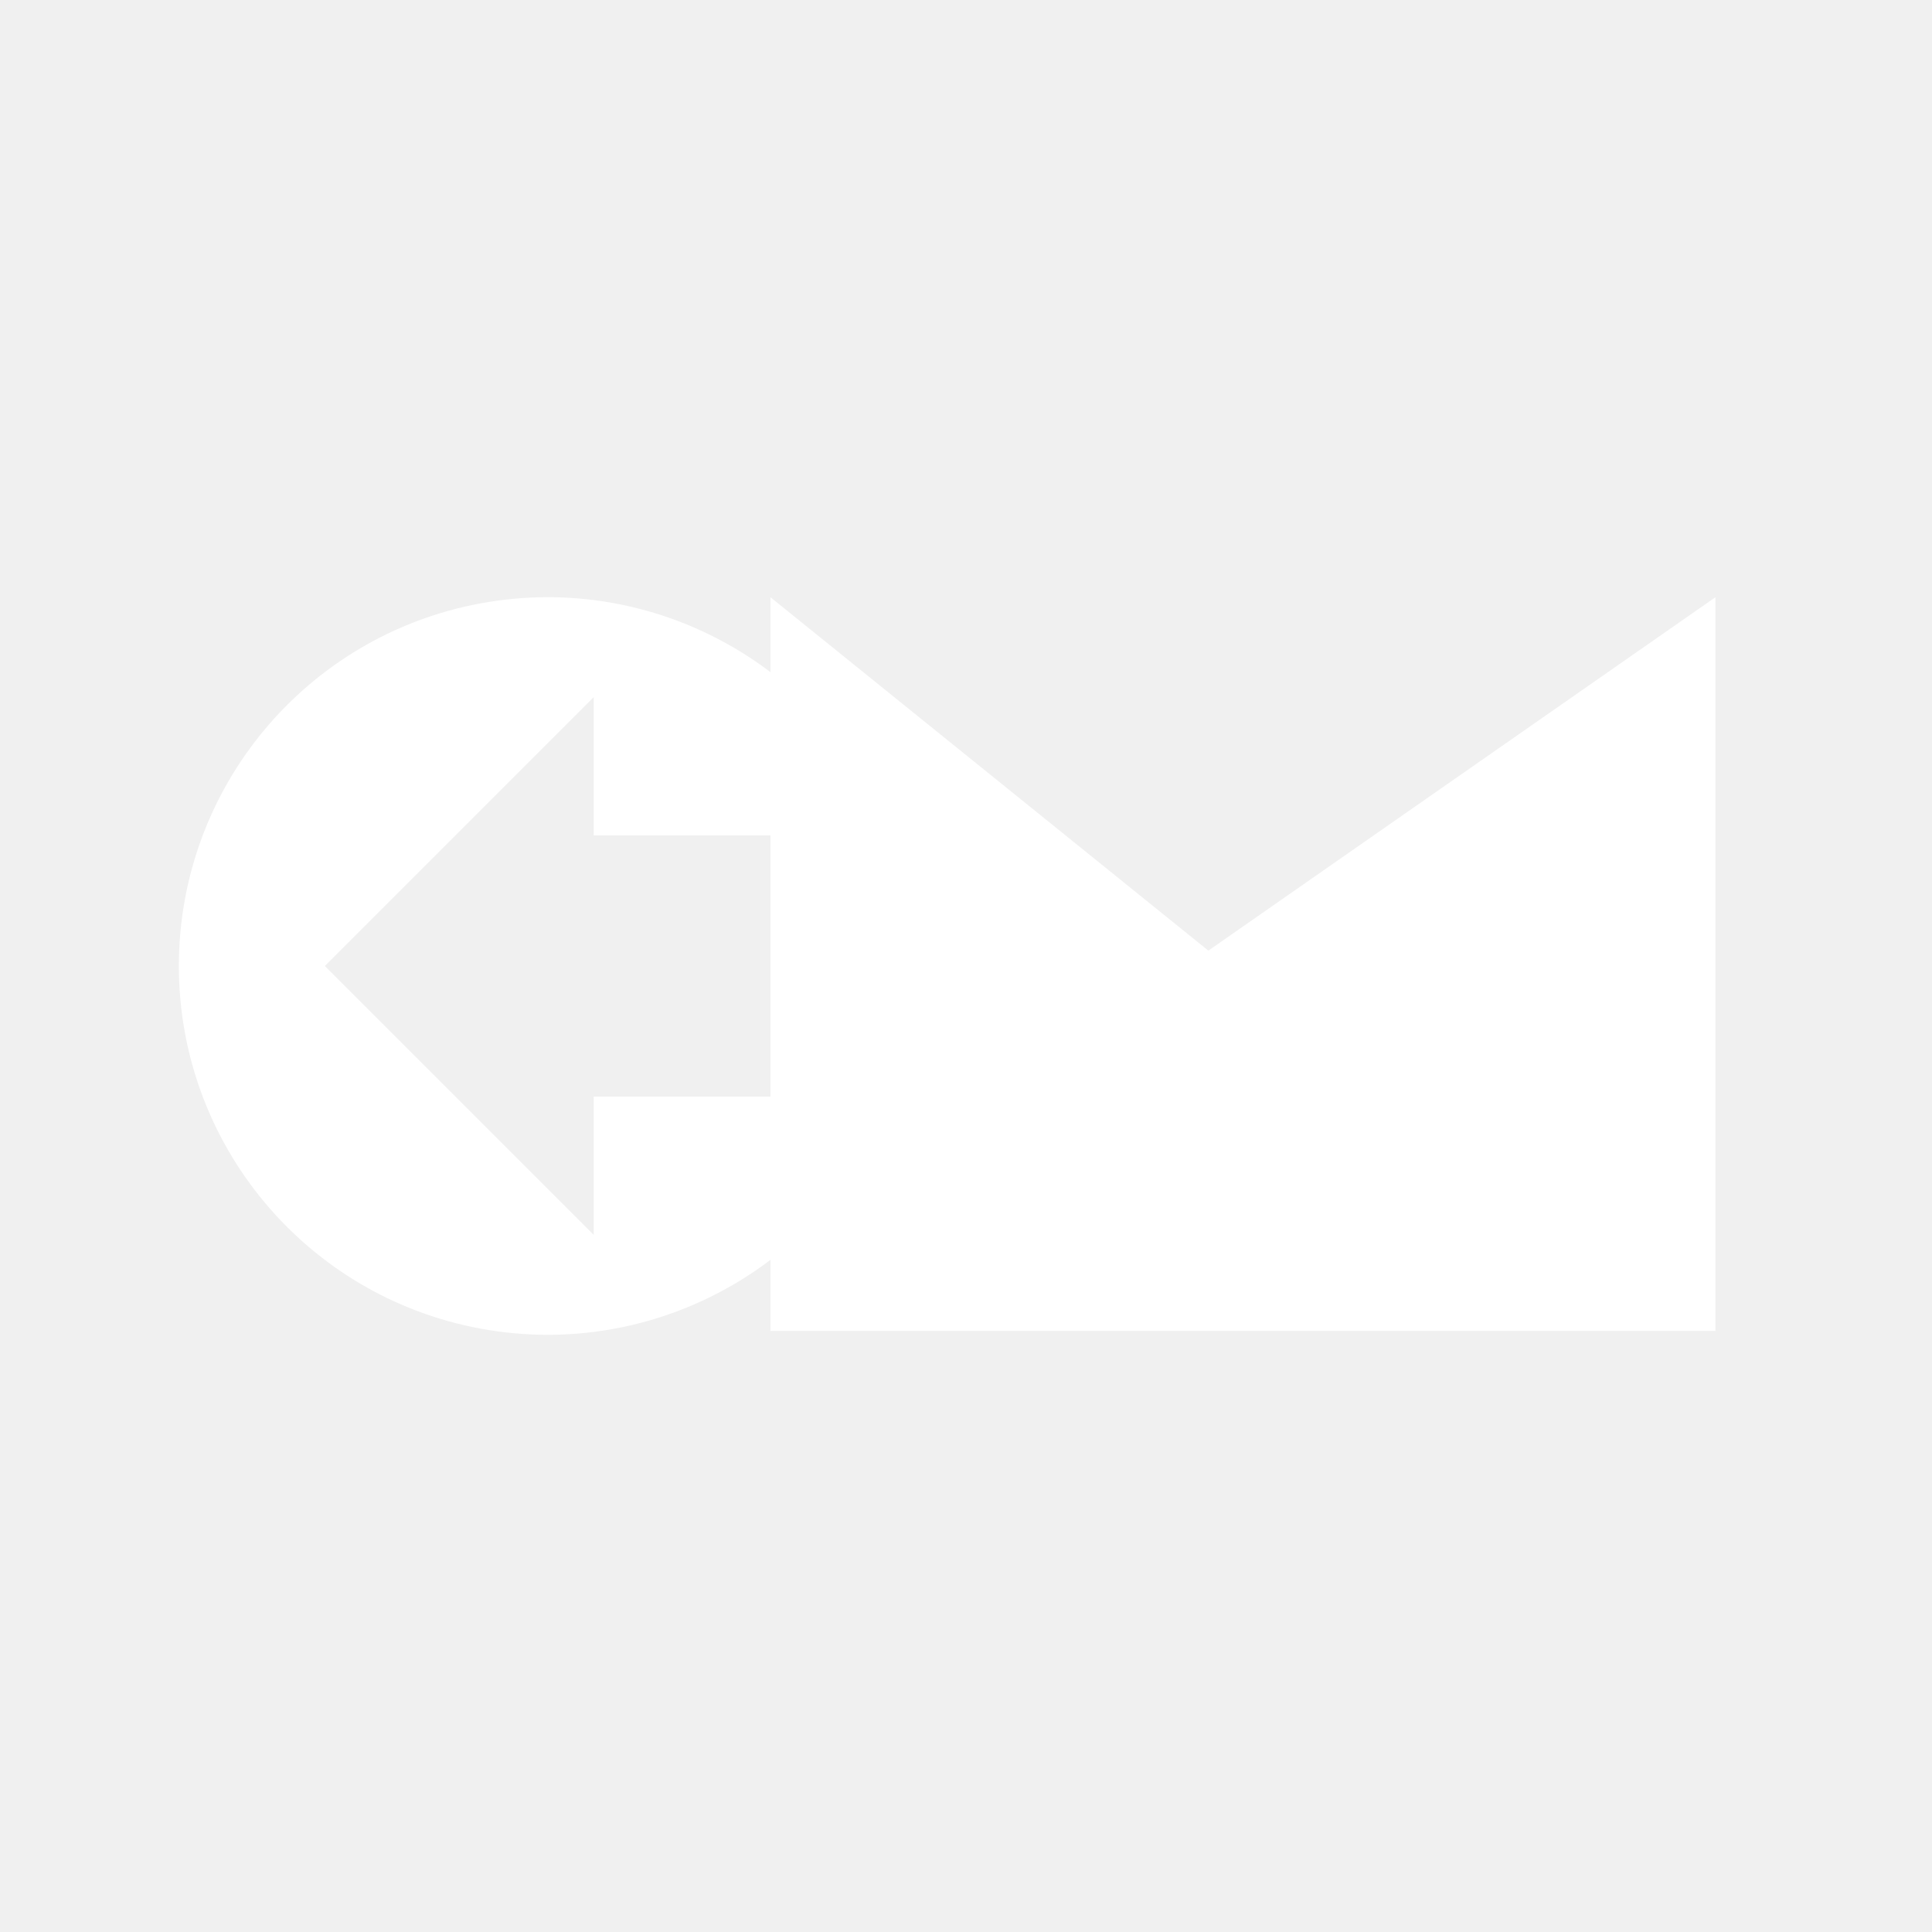
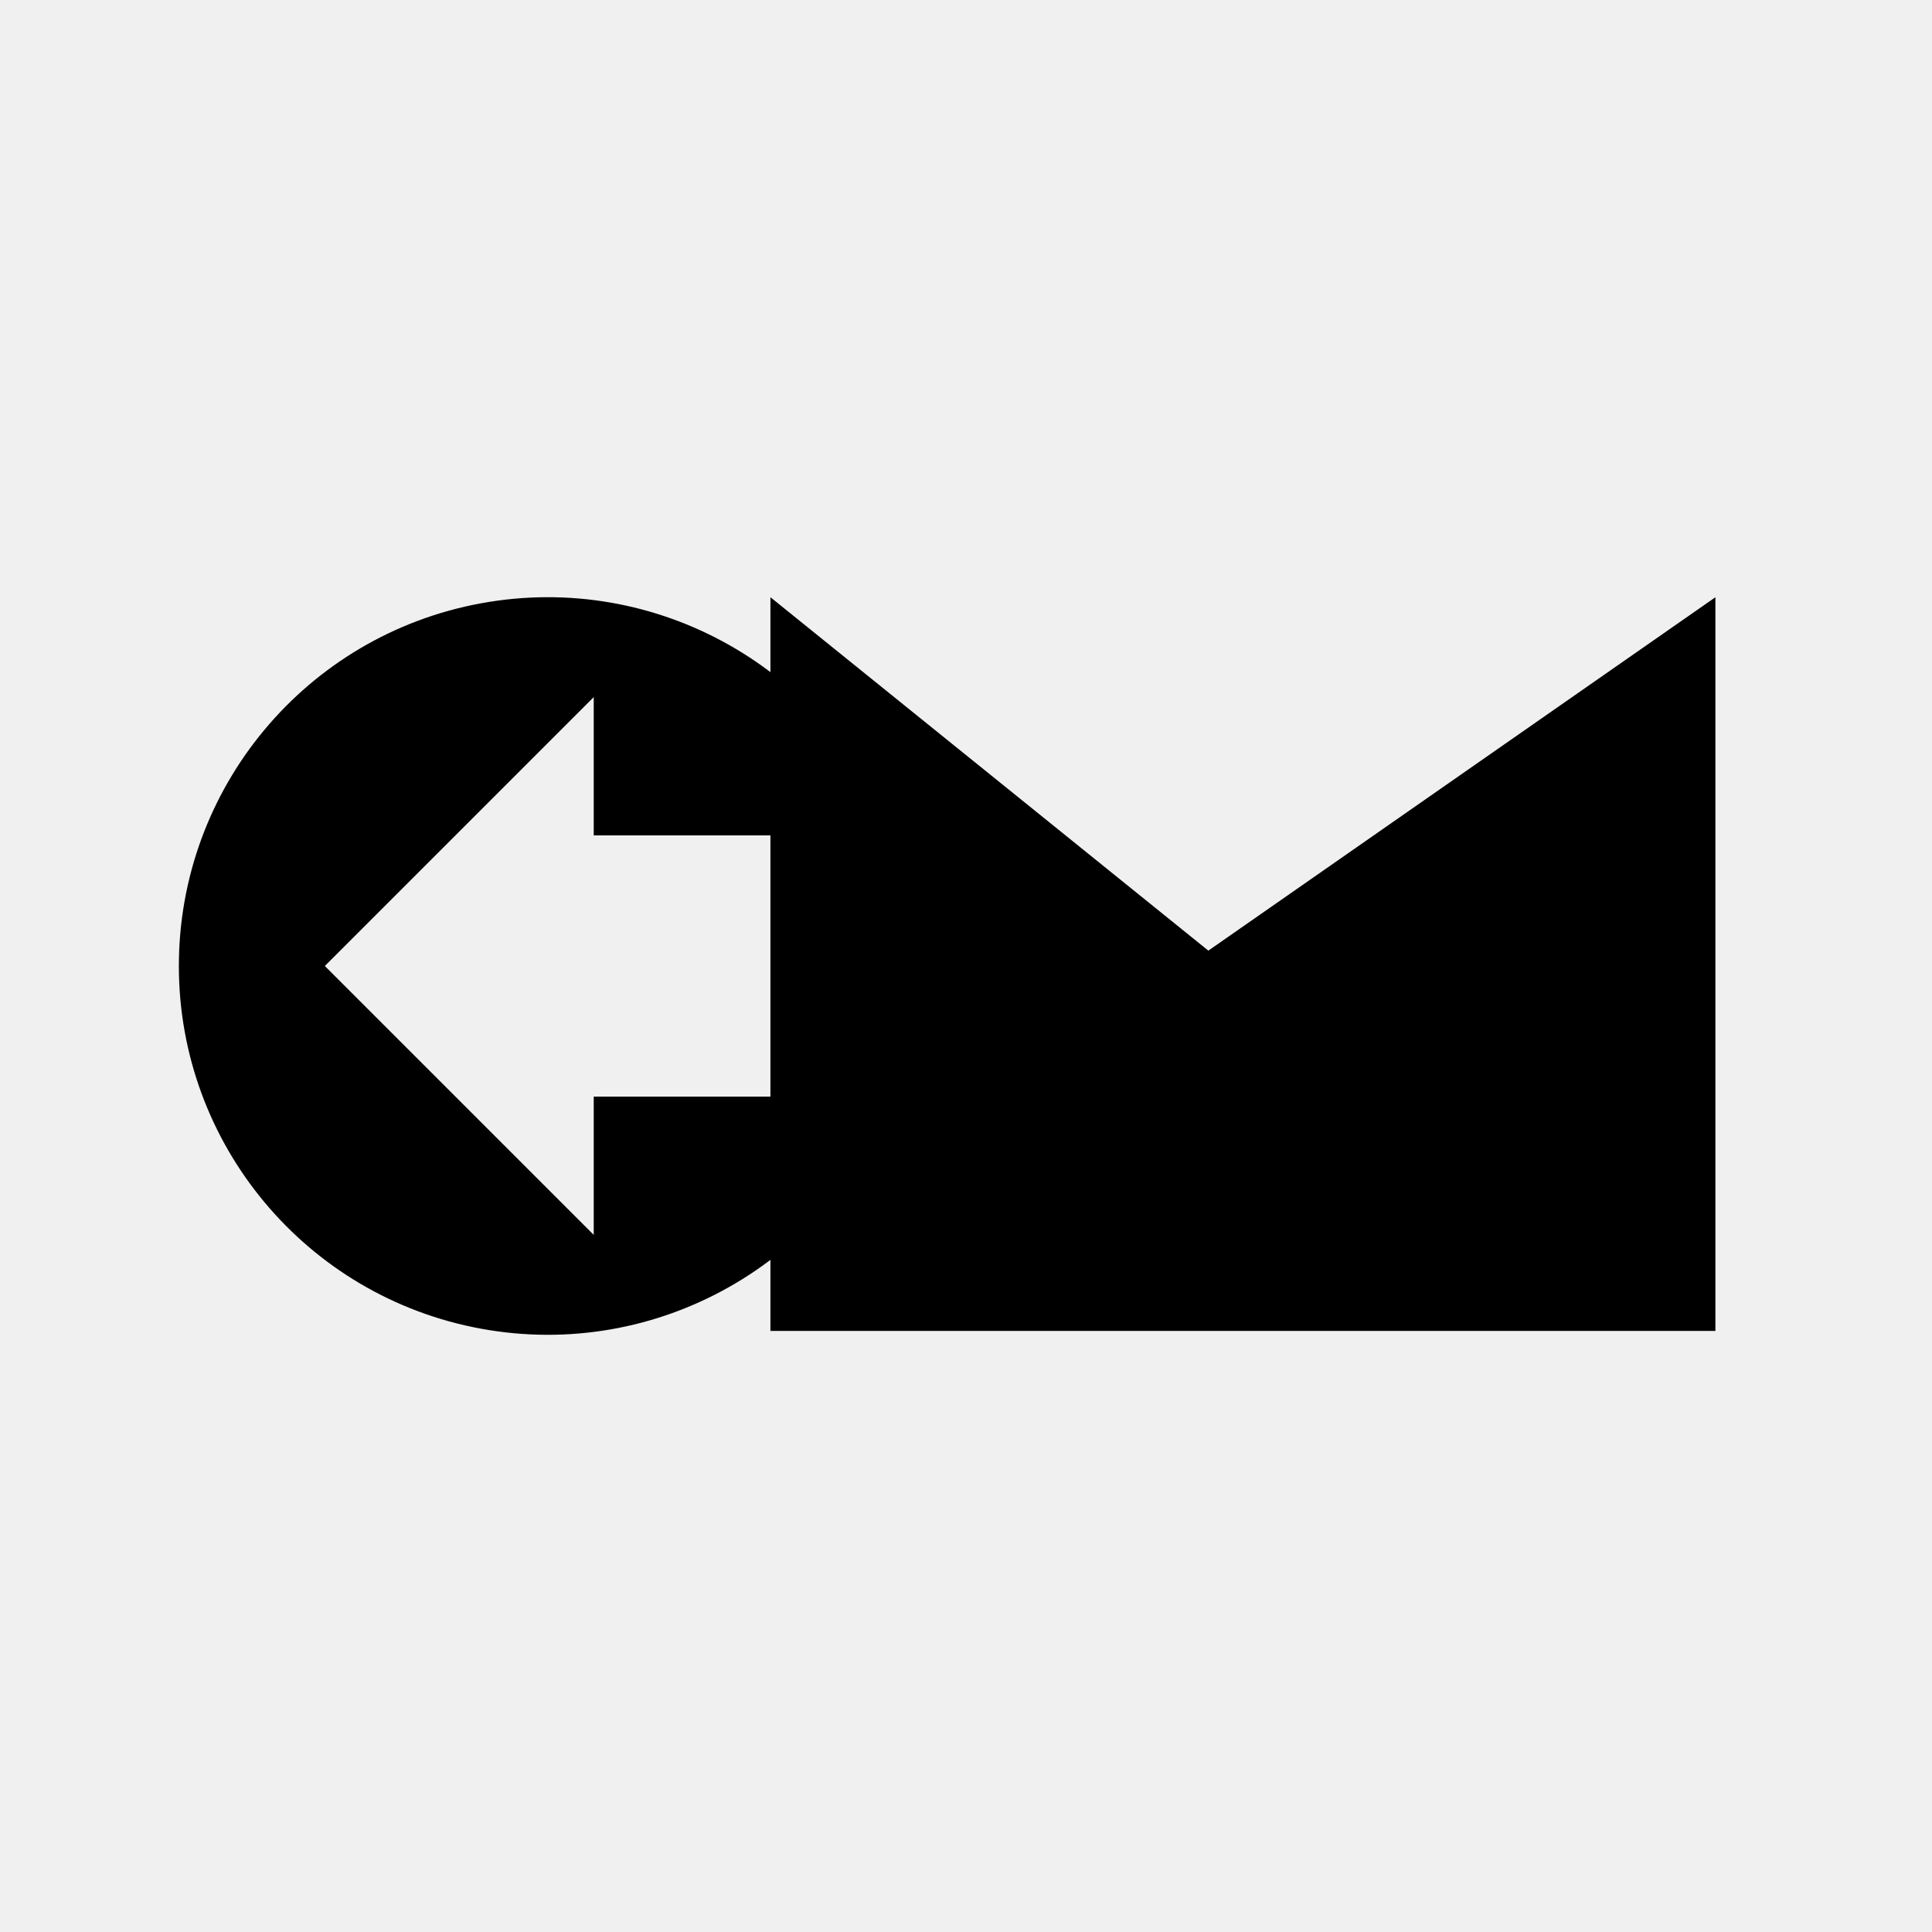
<svg xmlns="http://www.w3.org/2000/svg" viewBox="0 0 1024 1024" width="1024" height="1024">
-   <g fill="#FFFFFF" transform="translate(94.8 145.52) scale(2.036)">
+   <g fill="#000000" transform="translate(94.8 145.52) scale(2.036)">
    <path fill-rule="evenodd" d="M 185.778 146 A 96 96 0 1 0 185.778 214 L 108 214 L 108 250 L 38 180 L 108 110 L 108 146 Z" />
    <path d="M 154 84 L 268 176 L 400 84 L 400 275 L 154 275 Z" />
  </g>
</svg>
